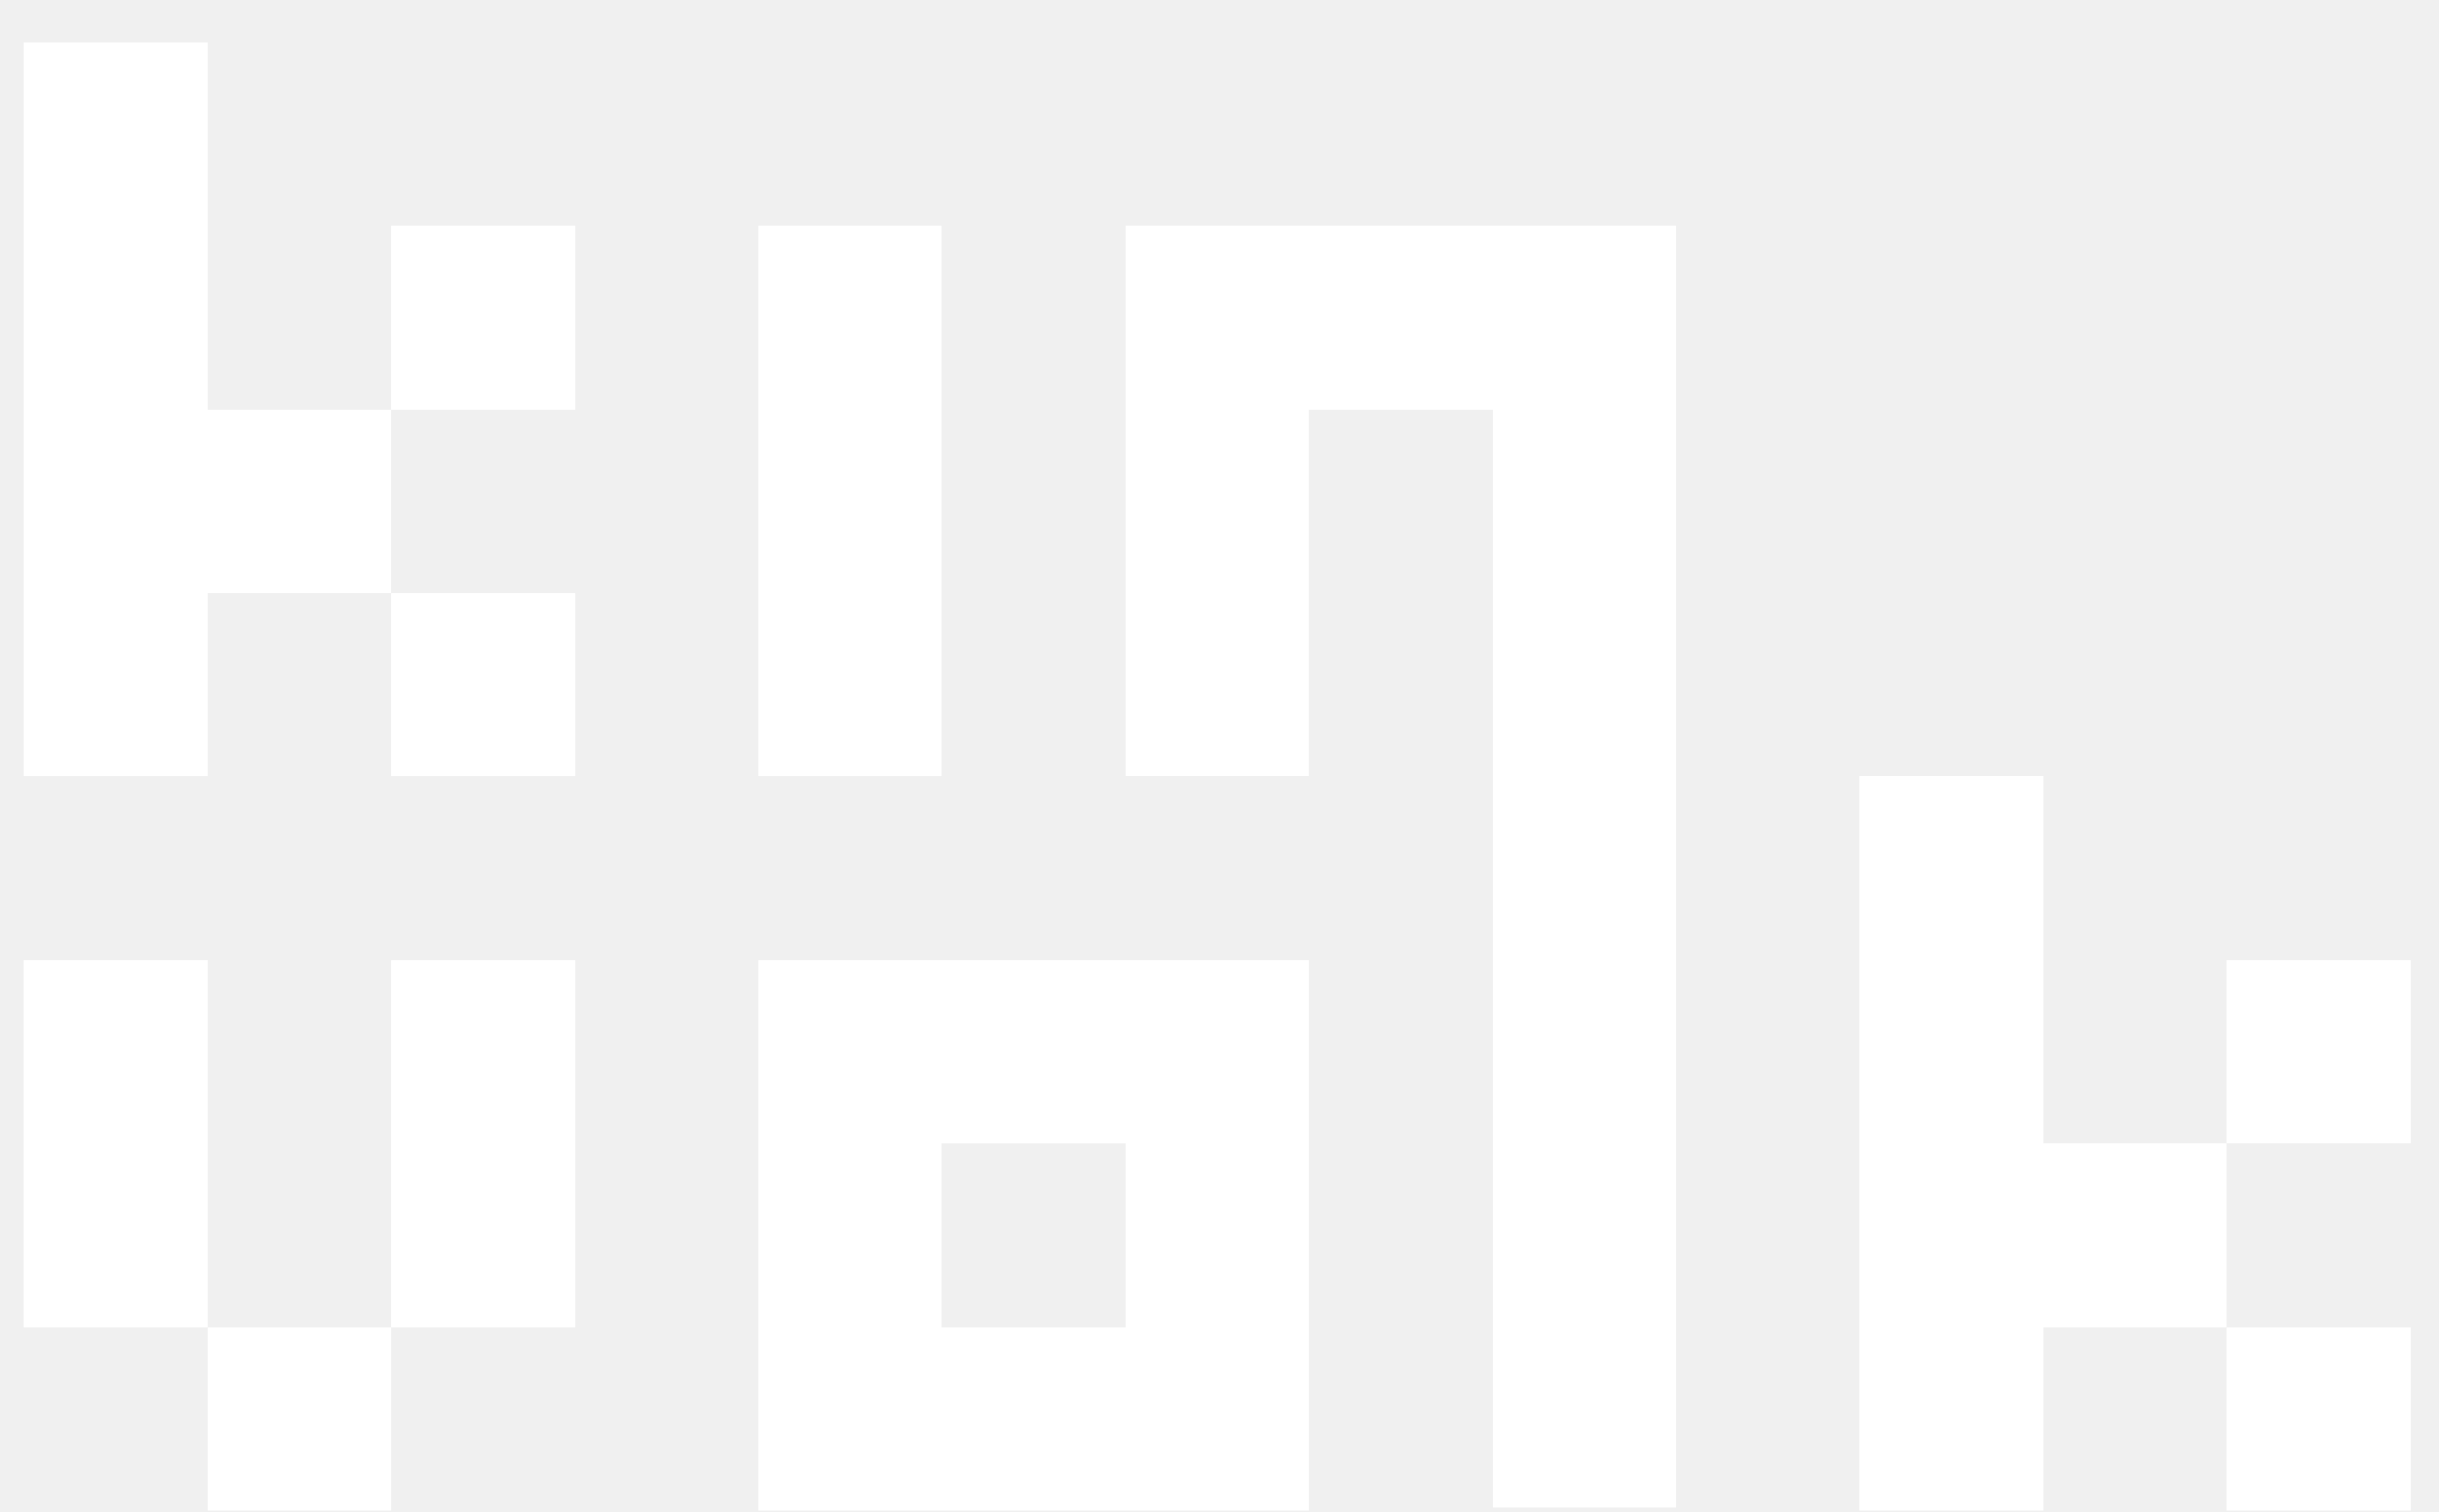
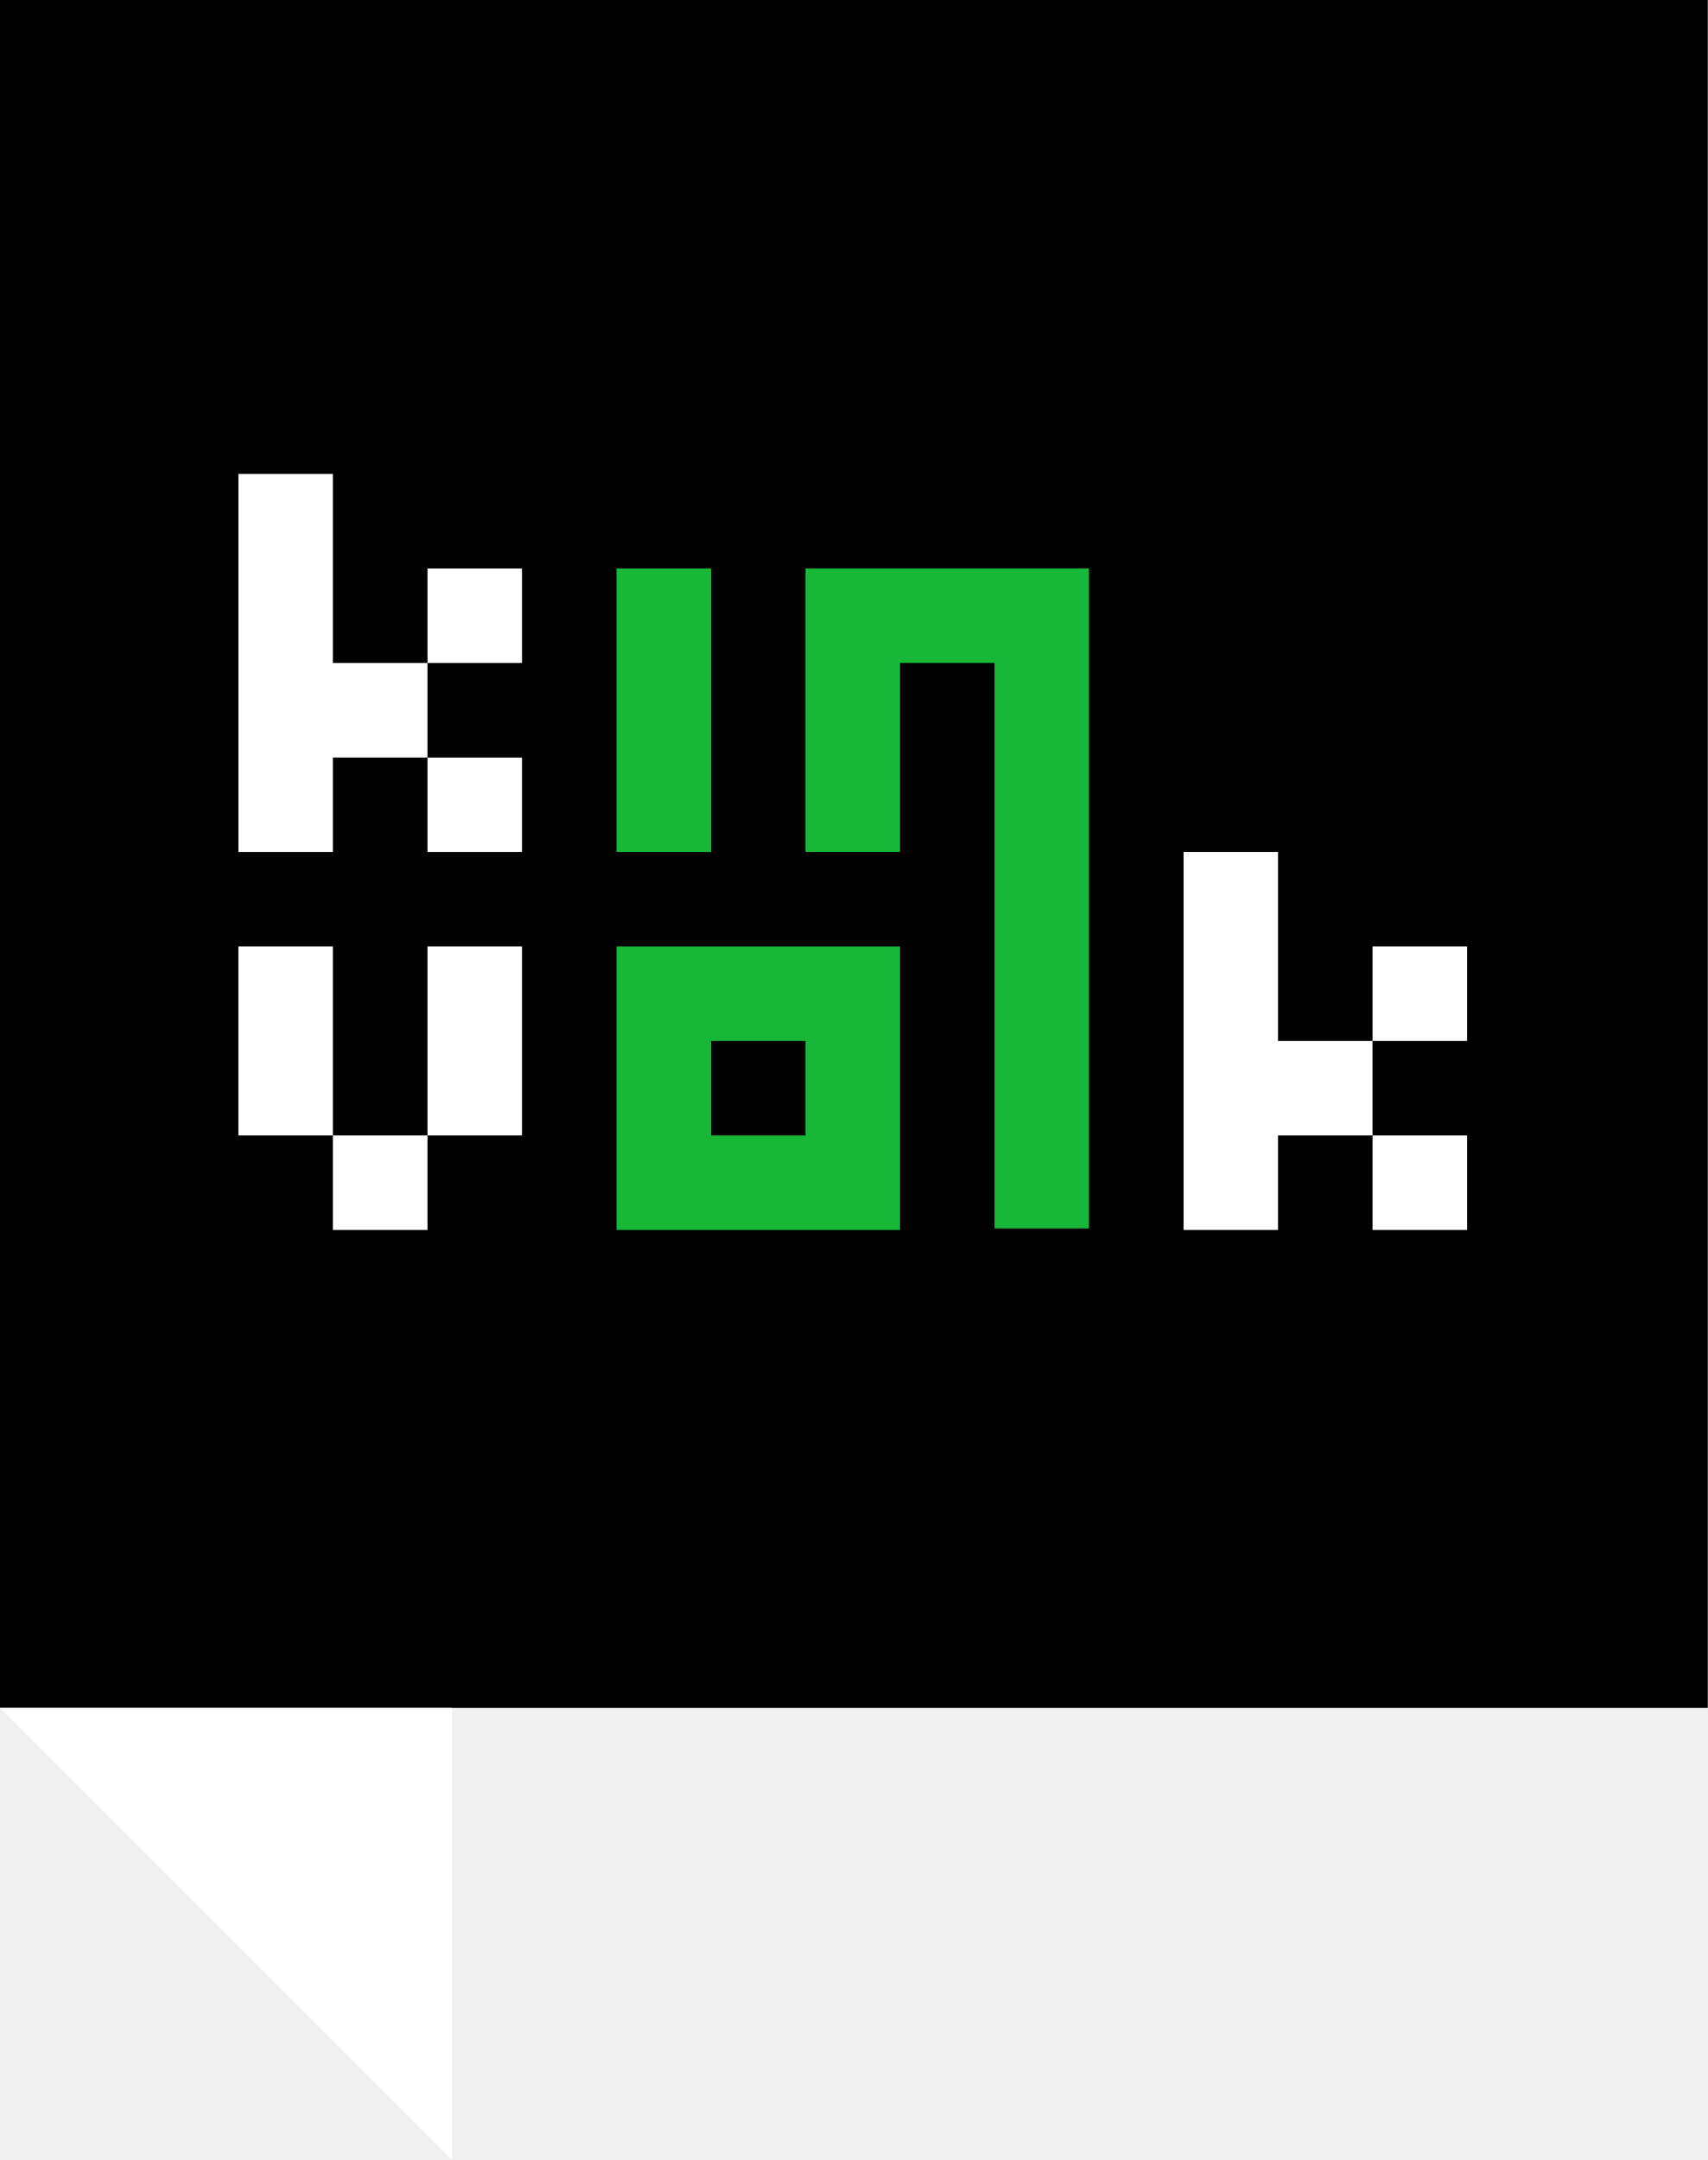
- <svg xmlns="http://www.w3.org/2000/svg" width="50px" height="31px" viewBox="0 0 50 31" version="1.1">
-   <g id="Symbols" stroke="none" stroke-width="1" fill="none" fill-rule="evenodd">
-     <g id="Logo/white" transform="translate(-9, -18)">
-       <g id="Logo">
-         <polygon id="Fill-1" points="0 67.76 67.844 67.76 67.844 0 0 0" />
-         <polygon id="Fill-2" fill="#FFFFFF" points="17.022 33.921 20.785 33.921 20.785 30.162 17.022 30.162" />
-         <polygon id="Fill-3" fill="#FFFFFF" points="17.022 26.396 20.785 26.396 20.785 22.634 17.022 22.634" />
-         <polygon id="Fill-4" fill="#FFFFFF" points="13.255 18.87 9.493 18.87 9.493 33.921 13.255 33.921 13.255 30.161 17.021 30.161 17.021 26.396 13.255 26.396" />
-         <polygon id="Fill-5" fill="#FFFFFF" points="24.547 33.921 28.31 33.921 28.31 22.634 24.547 22.634" />
-         <polygon id="Fill-6" fill="#FFFFFF" points="43.361 48.909 39.599 48.909 39.599 33.92 39.599 26.396 35.836 26.396 35.836 33.92 32.073 33.92 32.073 22.633 43.361 22.633 43.361 33.25" />
-         <polygon id="Fill-7" fill="#FFFFFF" points="13.255 48.971 17.022 48.971 17.022 45.208 13.255 45.208" />
-         <polygon id="Fill-8" fill="#FFFFFF" points="17.022 45.208 20.785 45.208 20.785 37.683 17.022 37.683" />
-         <polygon id="Fill-9" fill="#FFFFFF" points="9.492 45.208 13.255 45.208 13.255 37.683 9.492 37.683" />
-         <path d="M24.547,48.971 L35.837,48.971 L35.837,37.683 L24.547,37.683 L24.547,48.971 Z M28.31,45.208 L32.073,45.208 L32.073,41.446 L28.31,41.446 L28.31,45.208 Z" id="Fill-10" fill="#FFFFFF" />
-         <polygon id="Fill-11" fill="#FFFFFF" points="54.651 41.445 58.416 41.445 58.416 37.683 54.651 37.683" />
-         <polygon id="Fill-12" fill="#FFFFFF" points="50.888 41.446 50.888 33.92 47.127 33.92 47.127 48.971 50.888 48.971 50.888 45.208 54.65 45.208 54.65 41.446" />
-         <polygon id="Fill-13" fill="#FFFFFF" points="54.651 48.971 58.416 48.971 58.416 45.208 54.651 45.208" />
+ <svg xmlns="http://www.w3.org/2000/svg" width="68px" height="86px" viewBox="0 0 68 86" version="1.1">
+   <g id="Decktop-UI" stroke="none" stroke-width="1" fill="none" fill-rule="evenodd">
+     <g id="Footer" transform="translate(-80, -1259)">
+       <g transform="translate(80, 1222)" id="Logo">
+         <g transform="translate(0, 37)">
+           <g id="Logo/black">
+             <g id="Logo">
+               <polygon id="Fill-1" fill="#000000" points="0 68 68 68 68 0 0 0" />
+               <polygon id="Fill-2" fill="#FFFFFF" points="17.022 33.921 20.785 33.921 20.785 30.162 17.022 30.162" />
+               <polygon id="Fill-3" fill="#FFFFFF" points="17.022 26.396 20.785 26.396 20.785 22.634 17.022 22.634" />
+               <polygon id="Fill-4" fill="#FFFFFF" points="13.255 18.87 9.493 18.87 9.493 33.921 13.255 33.921 13.255 30.161 17.021 30.161 17.021 26.396 13.255 26.396" />
+               <polygon id="Fill-5" fill="#17B838" points="24.547 33.921 28.31 33.921 28.31 22.634 24.547 22.634" />
+               <polygon id="Fill-6" fill="#17B838" points="43.361 48.909 39.599 48.909 39.599 33.92 39.599 26.396 35.836 26.396 35.836 33.92 32.073 33.92 32.073 22.633 43.361 22.633 43.361 33.25" />
+               <polygon id="Fill-7" fill="#FFFFFF" points="13.255 48.971 17.022 48.971 17.022 45.208 13.255 45.208" />
+               <polygon id="Fill-8" fill="#FFFFFF" points="17.022 45.208 20.785 45.208 20.785 37.683 17.022 37.683" />
+               <polygon id="Fill-9" fill="#FFFFFF" points="9.492 45.208 13.255 45.208 13.255 37.683 9.492 37.683" />
+               <path d="M24.547,48.971 L35.837,48.971 L35.837,37.683 L24.547,37.683 L24.547,48.971 Z M28.31,45.208 L32.073,45.208 L32.073,41.446 L28.31,41.446 L28.31,45.208 Z" id="Fill-10" fill="#17B838" />
+               <polygon id="Fill-11" fill="#FFFFFF" points="54.651 41.445 58.416 41.445 58.416 37.683 54.651 37.683" />
+               <polygon id="Fill-12" fill="#FFFFFF" points="50.888 41.446 50.888 33.92 47.127 33.92 47.127 48.971 50.888 48.971 50.888 45.208 54.65 45.208 54.65 41.446" />
+               <polygon id="Fill-13" fill="#FFFFFF" points="54.651 48.971 58.416 48.971 58.416 45.208 54.651 45.208" />
+             </g>
+             <polygon id="Rectangle" fill="#FFFFFF" points="0 68 18 68 18 86" />
+           </g>
+         </g>
      </g>
    </g>
  </g>
</svg>
